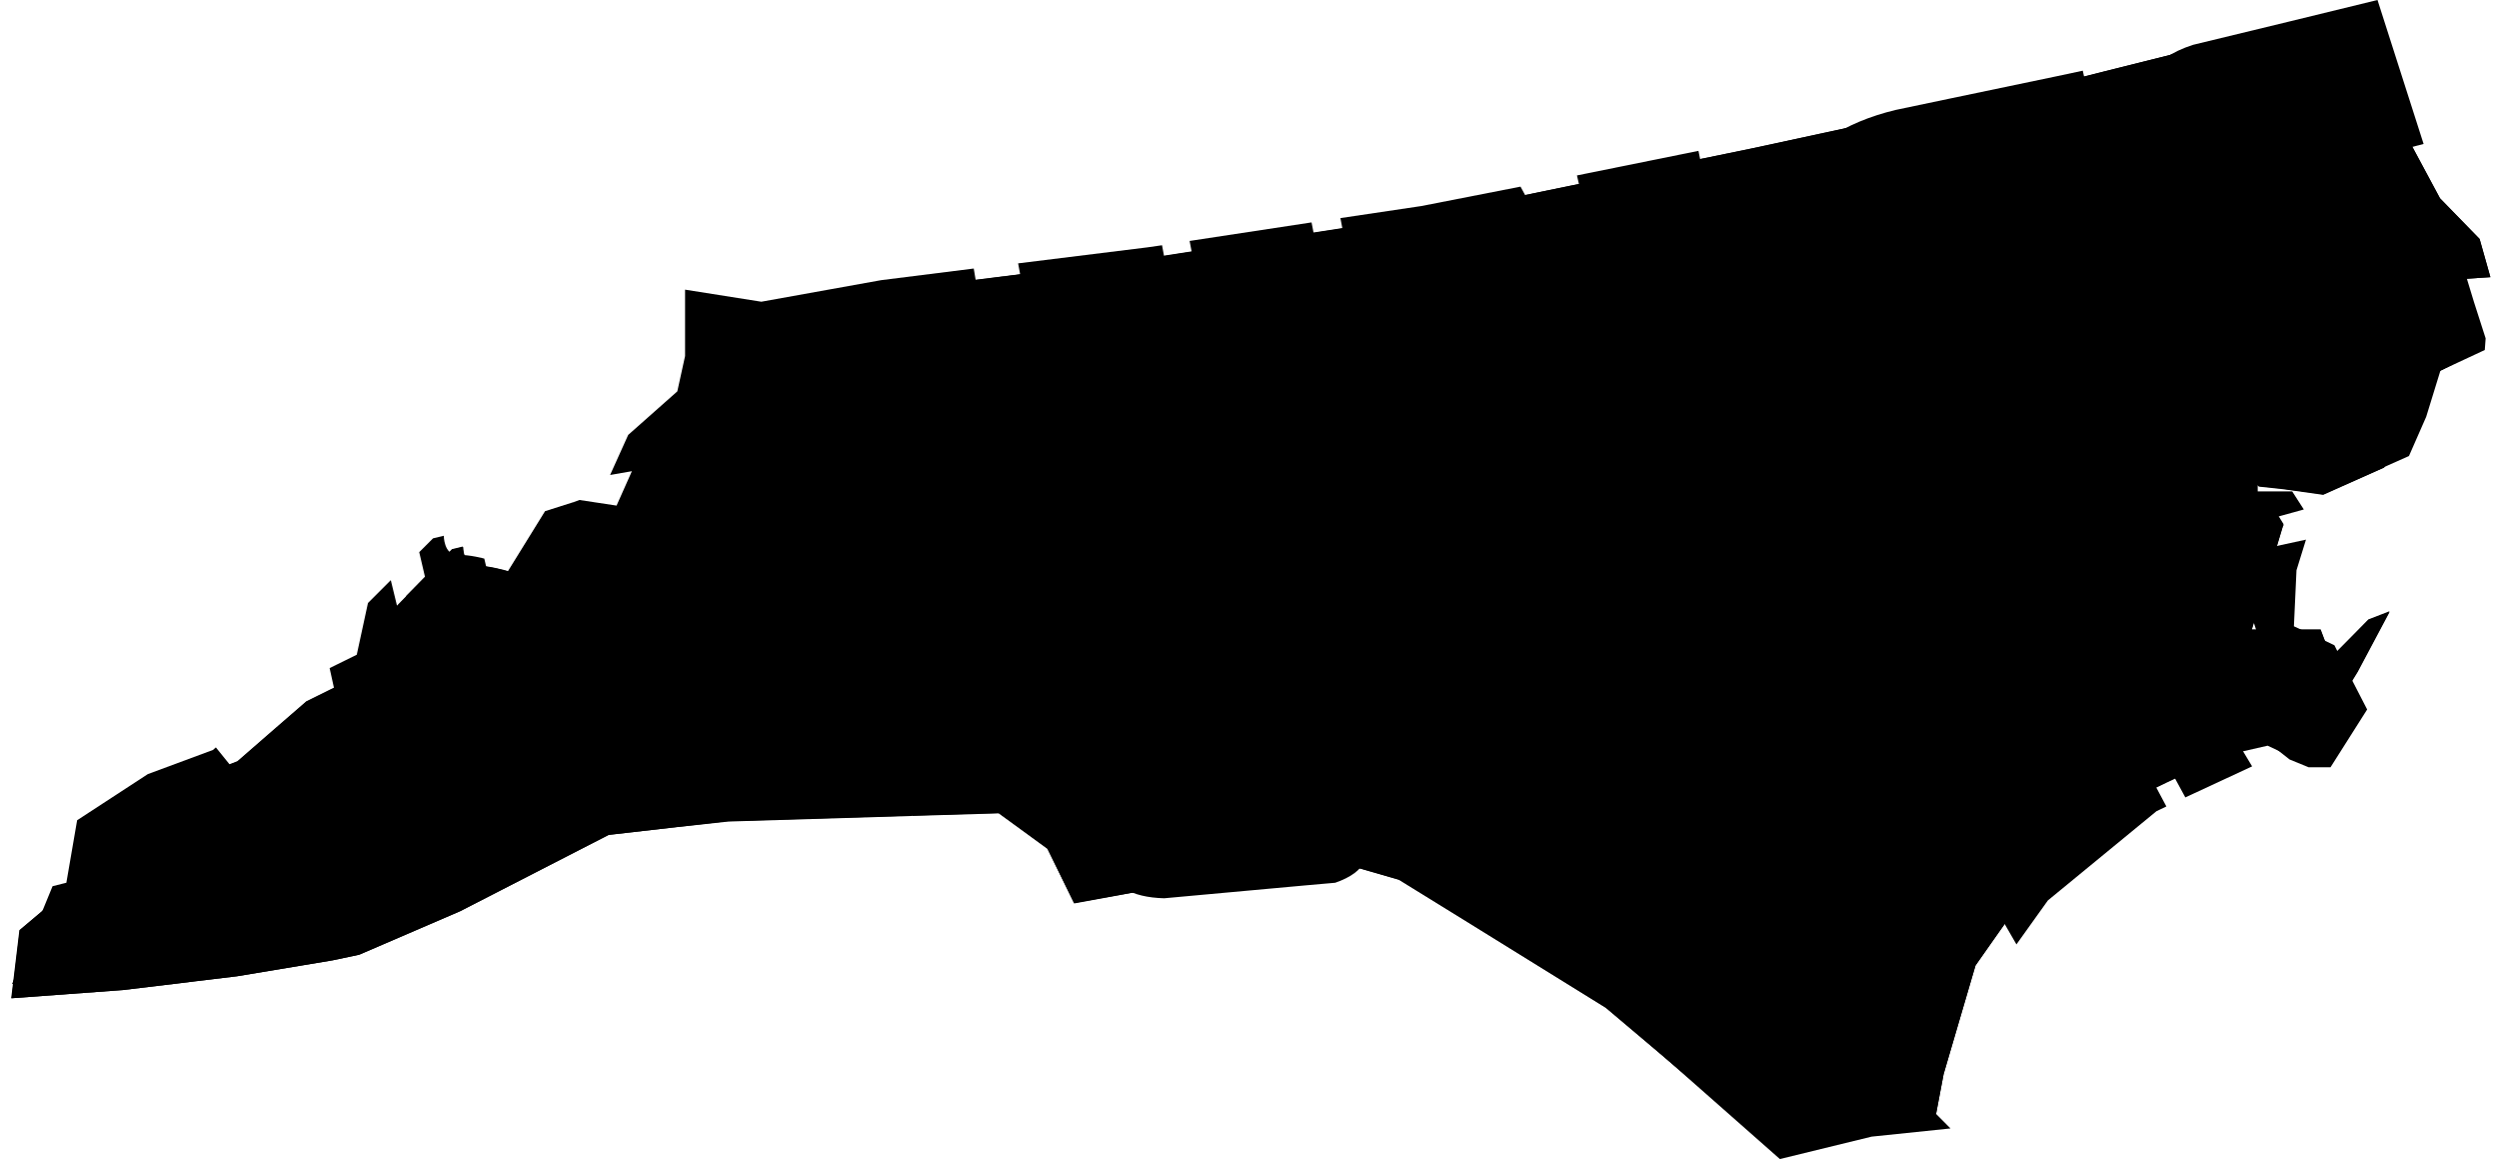
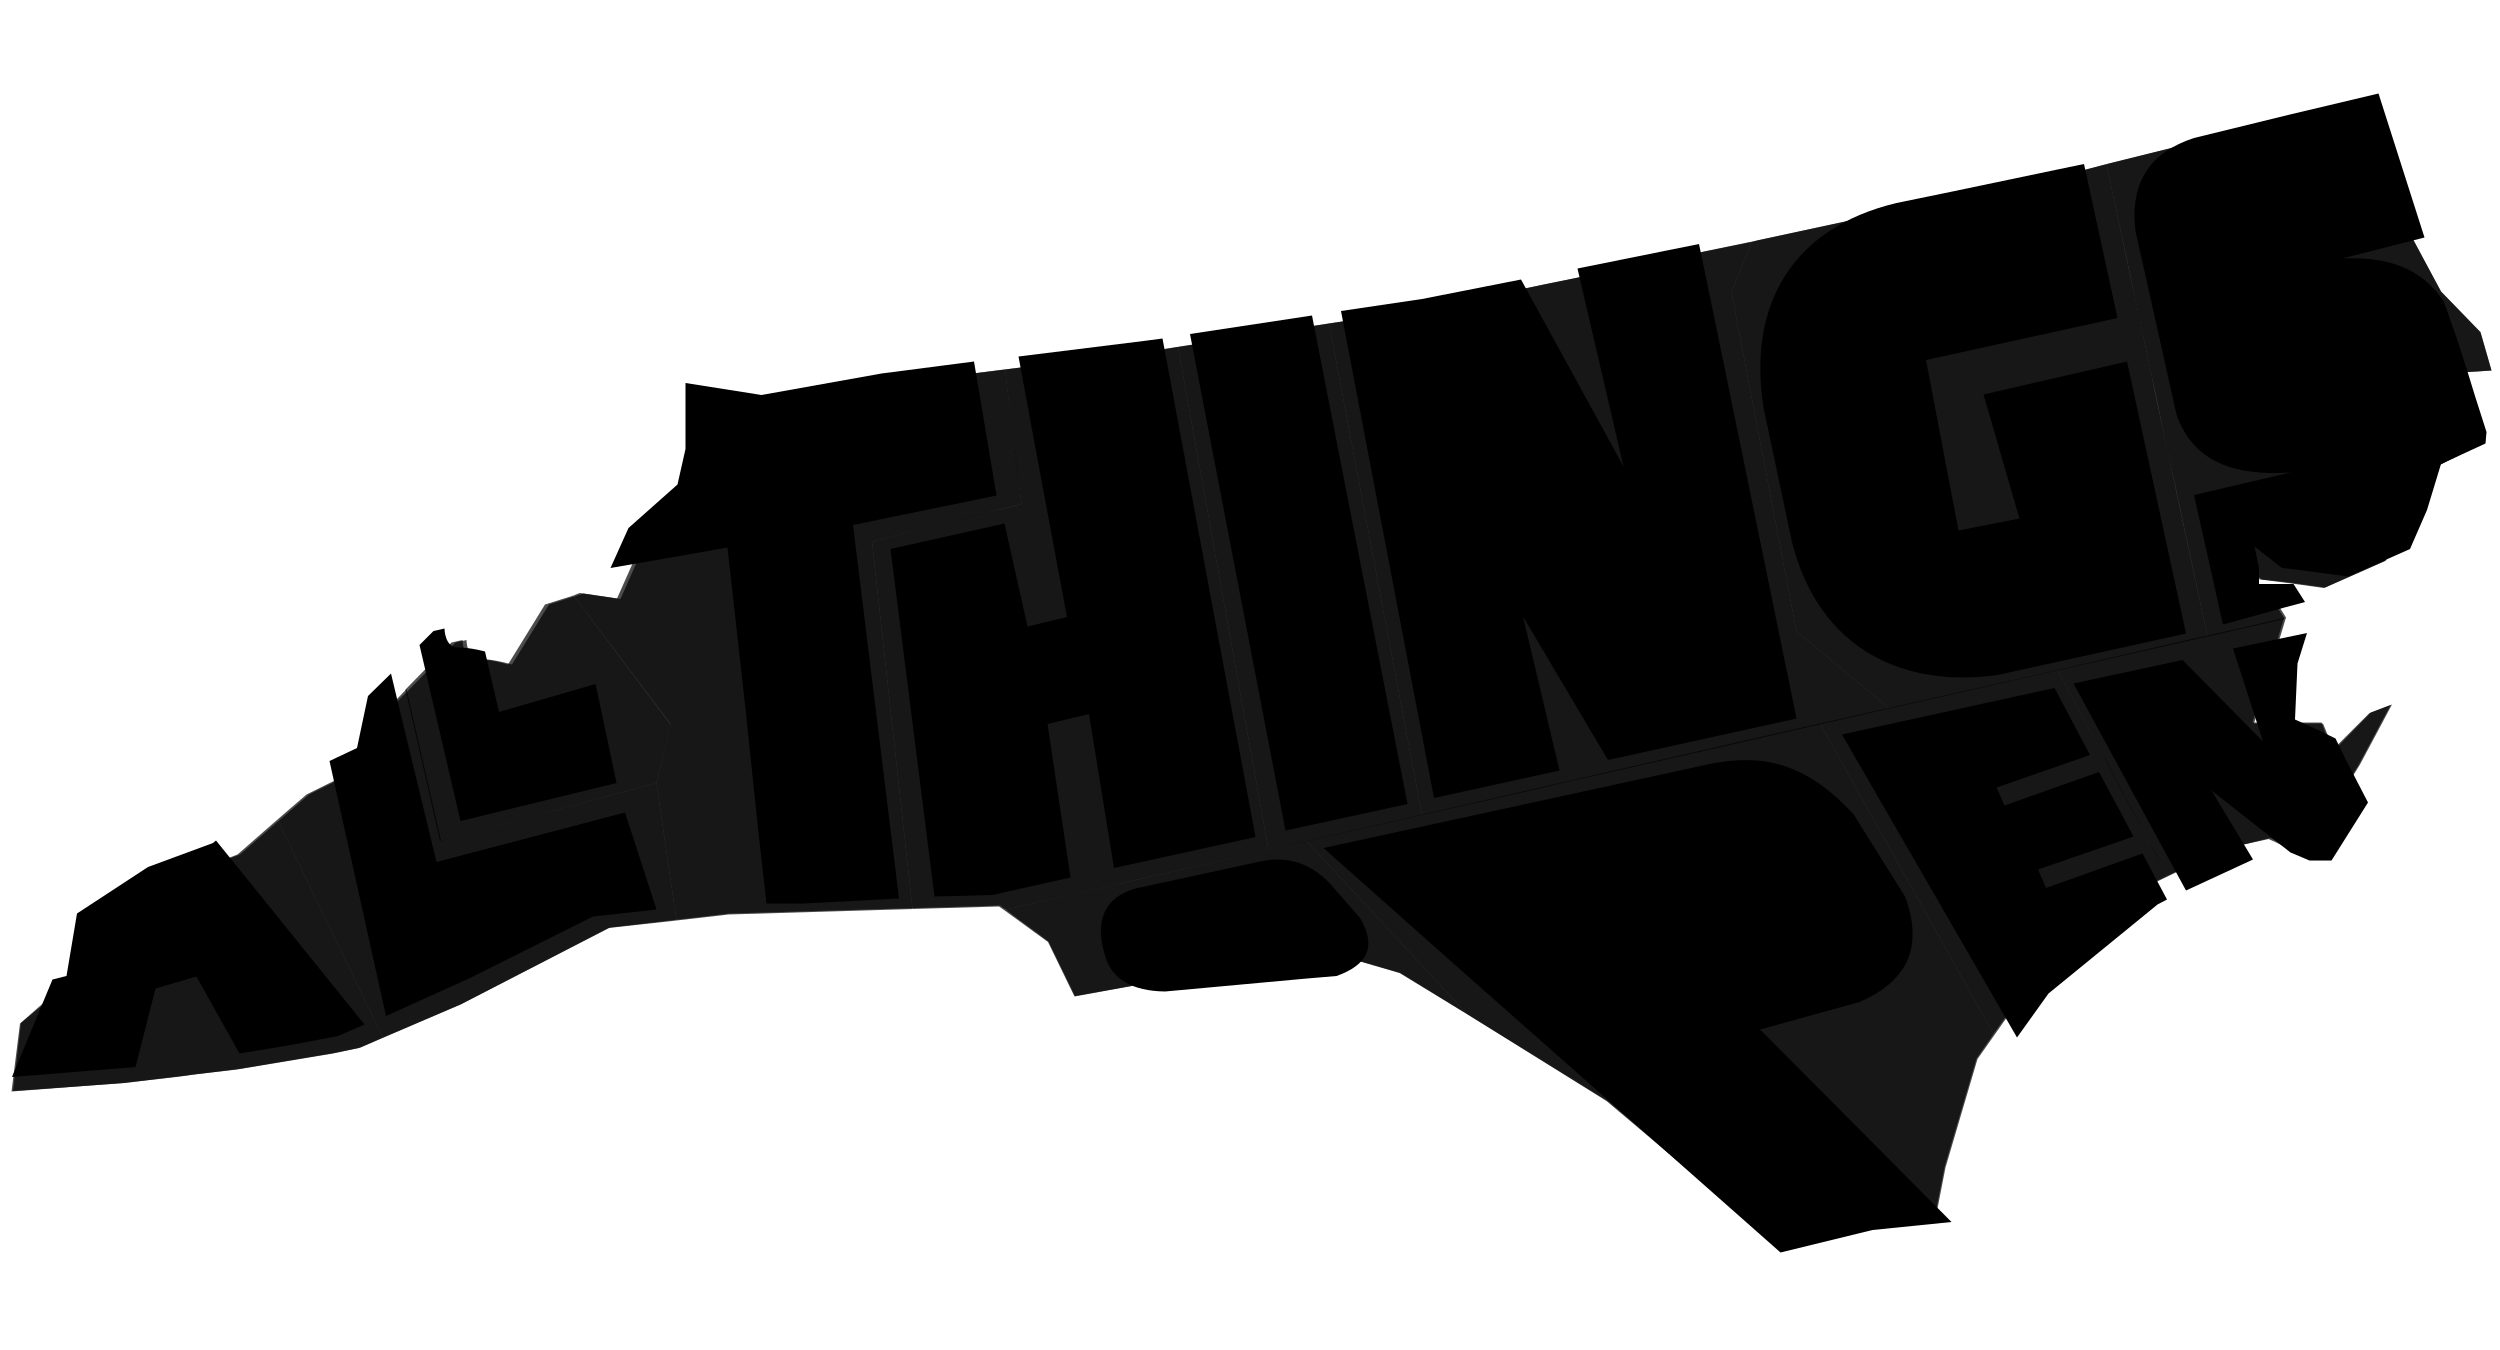
- <svg xmlns="http://www.w3.org/2000/svg" version="1.1" x="0px" y="0px" viewBox="0 0 580 270" enable-background="new 0 0 580 270" xml:space="preserve">
+ <svg xmlns="http://www.w3.org/2000/svg" version="1.1" id="Layer_1" x="0px" y="0px" viewBox="0 0 500 270" enable-background="new 0 0 500 270" xml:space="preserve">
  <g id="Layer_2">
-     <polygon id="prea" points="55.1,176.6 40.3,182.3 24.3,193 21.8,207.6 11.3,210.1 4.6,215.8 2.7,231.6 28.5,229.7 41.9,228.1   45,227.7 55,226.5 77.2,222.8 83.3,221.5 88.9,219.1 64.4,168.5  " />
-     <polygon id="prel" points="102.3,173.4 94.3,138.3 90.2,142.5 87.7,154.5 71.1,162.7 64.4,168.5 88.9,219.1 106.8,211.4   141.2,193.7 157,191.9 152.3,160  " />
-     <path id="prel2" d="M152.3,160l3.4-13.5l-22.6-30l-6.6,2.1l-8.6,13.9c0,0-4.3-1.3-7.4-1.3c-3.1,0-3.1-4.4-3.1-4.4l-2.5,0.6   l-10.7,10.9l8,35.1L152.3,160z" />
-     <polygon id="pret" points="237,95.3 233.2,64.1 206.7,67.4 179.4,72.5 162,69.6 162,85.1 160.3,93.3 149.3,103.4 143.1,117.3   134.5,116 133.1,116.5 155.7,146.5 152.3,160 157,191.9 169,190.6 211.7,189.3 202.3,104  " />
-     <polygon id="preh" points="267,59.9 233.2,64.1 236,87.4 237,95.3 232.9,96.4 227,97.8 202.3,104 211.7,189.3 231.8,188.7   232.9,189.5 248.3,186 255,184.5 264,182.4 294.3,175.6 273.3,58.9  " />
-     <polygon id="prei" points="273.3,58.9 294.3,175.6 329.9,167.5 308.3,53.5  " />
-     <polygon id="pren" points="401.7,46.3 406.3,34.5 373.3,41.3 363.9,43.2 358.1,44.4 332.2,49.8 308.3,53.5 329.9,167.5   357.6,161.2 363.9,159.7 373.3,157.6 438.4,142.8 416.8,124.9  " />
-     <polygon id="preg" points="483.3,17.9 408.1,34.1 406.3,34.5 401.7,46.3 416.8,124.9 438.4,142.8 512.1,126.1 500,69.5 498.9,64.1   497.8,58.9 496.2,51.6 495,45.8 494.2,42.2 488.7,16.5  " />
-     <polygon id="pres" points="578,64.3 575.5,55.4 566.3,46 561.2,36.5 552.7,20.7 546.2,2.4 526.6,7 488.7,16.5 490.8,26.3   500.6,72.4 502.8,82.6 504.8,91.8 512.1,126.1 529.9,122 530,121.9 526.9,117 519,117 519,112.9 518,107.8 524.3,112.9   529.9,113.5 539.2,114.8 553.3,108.5 558.3,97.1 560.8,88.9 570.6,83.8 571.8,67.4 568.8,64.9  " />
-     <polygon id="preo" points="232.9,189.5 243.1,196.9 249.3,209.6 265.6,206.6 313.6,200.9 324.7,204.1 340.3,213.7 303.1,173.5   296.2,175.1  " />
-     <polygon id="prep" points="303.1,173.5 340.3,213.7 372.7,233.8 410.6,265.8 431.4,260.6 449.3,258.7 451.1,249.2 458.5,224   462.5,218.3 422.2,146.3 402.9,150.7  " />
-     <polygon id="pree" points="422.2,146.3 462.5,218.3 471.4,205.7 496.1,184.8 502.8,181.6 499.9,176 498.5,173.5 496.9,170.6   495.3,167.5 489,155.7 487.4,152.7 485.7,149.5 484.8,147.8 477.3,133.8  " />
-     <polygon id="pren2" points="549.7,143.8 541,152.5 538.6,146 522.6,146 529.9,121.8 519.4,124.2 512.1,125.8 506.9,127   477.3,133.8 502.8,181.6 515.8,175.4 520.6,174.3 526.3,173 530.6,175 535.5,175 547.2,155.9 554.6,142  " />
+     <polygon id="prea" opacity="0.7" points="47.5,170.9 34.7,175.8 20.9,185 18.8,197.6 9.7,199.7 4,204.7 2.3,218.3 24.6,216.6 36.1,215.3   38.8,214.9 47.4,213.9 66.6,210.7 71.8,209.6 76.6,207.5 55.5,163.9  " />
+     <polygon id="prel" opacity="0.7" points="88.2,168.1 81.3,137.8 77.8,141.5 75.6,151.8 61.3,158.9 55.5,163.9 76.6,207.5 92.1,200.9 121.7,185.6   135.3,184.1 131.3,156.6  " />
+     <path id="prel2" opacity="0.7" d="M131.3,156.6l2.9-11.6l-19.5-25.9l-5.7,1.8l-7.4,12c0,0-3.7-1.1-6.4-1.1c-2.7,0-2.7-3.8-2.7-3.8l-2.2,0.5   l-9.2,9.4l6.9,30.3L131.3,156.6z" />
+     <polygon id="pret" opacity="0.7" points="204.3,100.8 201,73.9 178.2,76.7 154.7,81.1 139.7,78.6 139.7,92 138.2,99.1 128.7,107.8 123.4,119.7   115.9,118.6 114.7,119.1 134.2,144.9 131.3,156.6 135.3,184.1 145.7,182.9 182.5,181.8 174.4,108.3  " />
+     <polygon id="preh" opacity="0.7" points="230.2,70.3 201,73.9 203.4,94 204.3,100.8 200.8,101.7 195.7,102.9 174.4,108.3 182.5,181.8   199.8,181.3 200.8,182 214.1,179 219.8,177.7 227.6,175.9 253.7,170 235.6,69.4  " />
+     <polygon id="prei" opacity="0.7" points="235.6,69.4 253.7,170 284.4,163 265.8,64.7  " />
+     <polygon id="pren" opacity="0.7" points="346.3,58.5 350.3,48.4 321.8,54.2 313.7,55.9 308.7,56.9 286.4,61.6 265.8,64.7 284.4,163 308.3,157.6   313.7,156.3 321.8,154.5 377.9,141.7 359.3,126.3  " />
+     <polygon id="preg" opacity="0.7" points="416.6,34.1 351.8,48 350.3,48.4 346.3,58.5 359.3,126.3 377.9,141.7 441.5,127.3 431,78.5 430.1,73.9   429.1,69.4 427.8,63.1 426.7,58.1 426,55 421.3,32.8  " />
+     <polygon id="pres" opacity="0.7" points="498.3,74.1 496.1,66.4 488.2,58.3 483.8,50.1 476.5,36.5 470.9,20.7 454,24.7 421.3,32.8 423.1,41.3   431.6,81 433.4,89.8 435.2,97.8 441.5,127.3 456.8,123.8 456.9,123.7 454.2,119.5 447.4,119.5 447.4,115.9 446.6,111.6 452,115.9   456.8,116.5 464.8,117.6 477,112.2 481.3,102.3 483.4,95.3 491.9,90.9 492.9,76.7 490.3,74.6  " />
+     <polygon id="preo" opacity="0.7" points="200.8,182 209.6,188.4 214.9,199.3 229,196.7 270.3,191.8 279.9,194.6 293.4,202.8 261.3,168.2   255.3,169.6  " />
+     <polygon id="prep" opacity="0.7" points="261.3,168.2 293.4,202.8 321.3,220.2 354,247.8 371.9,243.3 387.3,241.6 388.9,233.4 395.3,211.7   398.7,206.8 364,144.7 347.3,148.5  " />
+     <polygon id="pree" opacity="0.7" points="364,144.7 398.7,206.8 406.4,195.9 427.7,177.9 433.4,175.2 430.9,170.3 429.7,168.2 428.4,165.7   427,163 421.6,152.8 420.2,150.3 418.7,147.5 417.9,146 411.5,134  " />
+     <polygon id="pren2" opacity="0.7" points="473.9,142.6 466.4,150.1 464.3,144.5 450.5,144.5 456.8,123.6 447.8,125.7 441.5,127.1 437,128.1   411.5,134 433.4,175.2 444.7,169.8 448.8,168.9 453.7,167.8 457.4,169.5 461.6,169.5 471.7,153 478.1,141  " />
  </g>
  <g id="Layer_4">
-     <polygon id="posta" points="49.4,174 34.3,179.6 17.9,190.3 15.4,204.8 12.2,205.6 8.5,214.6 2.8,228.3 31.4,225.9 36.1,207.7   45.6,204.9 55.6,222.8 68.1,220.7 78.4,218.7 84.6,216.1 50.1,173.4  " />
-     <polygon id="postl" points="101.3,178.4 93.2,144.9 90.7,134.6 85.4,139.9 82.8,151.9 76.5,155 89.5,214.1 109,205.3 137.6,191   152.3,189.4 145,166.9  " />
-     <path id="postl2" d="M143,160.1l-2.3-11l-2.6-12l-22.4,6.5l-3.3-14c0,0-3.2-0.9-6.3-0.9c-3.1,0-3.1-4.4-3.1-4.4l-2.5,0.6l-3.2,3.2   l9.5,40.8L143,160.1z" />
-     <polygon id="postt" points="231.2,93.3 226,62.3 204.5,65 176.7,70 159,67.2 159,82.6 157.2,90.8 145.8,100.9 141.6,110.2   157,107.5 168.8,105.4 173.1,143.9 176,171.6 177.8,188 186.4,188 208.6,186.9 197.9,100.2  " />
-     <polygon id="posth" points="266.2,57.4 236.3,61.1 240.1,81.7 247.6,121.5 238.4,123.8 233,99.9 206.6,105.8 216.8,186.4   230.2,186 248.4,182 243,146.4 252.7,144.1 258.5,179.8 291.3,172.6 269.7,56.9  " />
-     <polygon id="posti" points="276.1,55.9 298.2,171.1 326.5,164.9 304.4,51.6  " />
-     <polygon id="postn" points="398,53.5 394.2,35 366,40.7 376.6,86.6 352.9,43.3 329.9,47.8 311.1,50.6 332.7,163.5 361.8,157.2   353.3,121.4 373.1,154.7 416.8,145.1 412.7,125.2  " />
-     <path id="postg" d="M477.3,17.7l-24.9,5.2L440,25.5c-24.3,5.8-34.6,23.7-30.9,47.4l6.6,31.2c6.4,25.2,26.1,33.9,47.7,30.8l43.7-9.6   l-13.7-63.1l-33.3,7.6l8.4,28.8l-14.2,2.8l-7.5-39.6l44.4-9.7l-7.8-35.7L477.3,17.7z" />
-     <path id="posts" d="M572.4,64.2l-2.3-7.2l-3-8.6c-5.3-8.2-13.7-10.6-23.7-10.1l19.1-4.9L551.8,0L531.3,5l-22.3,5.4   C499,13.6,494,20.5,495.4,32l9.5,42.6c3.9,11.2,13.7,14.3,26.5,13.5L509,93.3l6.7,30.1l14.3-3.9l4.7-1.3L532,114h-8v-3.7l-1-5   l6.4,5l3.1,0.3l12.2,1.6l14.4-6.4l4-9.1l3.3-10.7l10.3-4.8l0.2-2.7l-2.7-8.4L572.4,64.2z" />
-     <path id="posto" d="M263.4,184.5c-7.3,2.1-9.5,7.5-7.1,15.5l0,0c1.5,5.5,6.3,8.2,13.9,8.4l32.9-3l6.8-0.6c7.2-2.5,9.4-6.8,5.4-13.5   l-7.1-8.1c-4.7-4.9-10-6.1-15.6-5.1L263.4,184.5z" />
-     <path id="postp" d="M307,175.1l32.3,28.6l29.9,26.5l43.9,38.7l21.3-5.2l18.3-1.9l-44.4-44.6l23.1-6.4c10.7-4.6,15.1-12.3,10.5-24.5   l-11.8-18.9c-12.1-13.3-22.7-13.8-33-12L307,175.1z" />
-     <polygon id="poste" points="427.4,148.8 468,219.1 475.3,208.9 500.5,188.2 502.8,187.1 497.1,176.4 474.7,184.4 472.8,180.1   495,172.5 487,157.5 465.1,165.3 463.2,161.1 484.9,153.6 476.7,138  " />
-     <polygon id="postn2" points="541.8,149.7 537.8,147.8 532.4,145.3 533,132.3 535.2,125.2 518.1,128.9 525,150.4 506.3,131.5   481.1,137 507.2,185 522.7,177.8 513.1,161.8 531.4,176.2 535.8,178 540.9,178 549.4,164.6 544.3,154.7  " />
+     <polygon id="posta" points="42.6,168.6 29.6,173.4 15.4,182.7 13.3,195.2 10.5,195.9 7.3,203.6 2.4,215.4 27.1,213.4 31.1,197.7   39.3,195.3 47.9,210.7 58.7,208.9 67.6,207.2 72.9,204.9 43.2,168.1  " />
+     <polygon id="postl" points="87.3,172.4 80.3,143.5 78.2,134.7 73.6,139.2 71.4,149.6 65.9,152.2 77.2,203.2 94,195.6 118.6,183.3   131.3,181.9 125,162.5  " />
+     <path id="postl2" d="M123.3,156.6l-2-9.5l-2.2-10.3l-19.3,5.6l-2.8-12.1c0,0-2.8-0.8-5.4-0.8c-2.7,0-2.7-3.8-2.7-3.8l-2.2,0.5   l-2.8,2.8l8.2,35.2L123.3,156.6z" />
+     <polygon id="postt" points="199.3,99.1 194.8,72.3 176.3,74.7 152.3,79 137.1,76.6 137.1,89.8 135.5,96.9 125.7,105.6 122.1,113.6   135.3,111.3 145.5,109.5 149.2,142.7 151.7,166.6 153.3,180.7 160.7,180.7 179.8,179.7 170.6,105  " />
+     <polygon id="posth" points="229.5,68.1 203.7,71.3 207,89.1 213.4,123.4 205.5,125.3 200.9,104.7 178.1,109.8 186.9,179.3   198.4,179 214.1,175.5 209.5,144.8 217.8,142.8 222.8,173.6 251.1,167.4 232.5,67.7  " />
+     <polygon id="posti" points="238,66.8 257.1,166.1 281.5,160.8 262.4,63.1  " />
+     <polygon id="postn" points="343.1,64.7 339.8,48.8 315.5,53.7 324.7,93.3 304.2,55.9 284.4,59.8 268.2,62.2 286.8,159.6   311.9,154.1 304.6,123.3 321.6,152 359.3,143.7 355.8,126.6  " />
+     <path id="postg" d="M411.5,33.9L390,38.4l-10.7,2.2c-20.9,5-29.8,20.4-26.6,40.9l5.7,26.9c5.5,21.7,22.5,29.2,41.1,26.6l37.7-8.3   l-11.8-54.4l-28.7,6.6l7.2,24.8l-12.2,2.4l-6.5-34.1l38.3-8.4l-6.7-30.8L411.5,33.9z" />
+     <path id="posts" d="M493.4,74l-2-6.2l-2.6-7.4c-4.6-7.1-11.8-9.1-20.4-8.7l16.5-4.2l-9.2-28.8L458,22.9l-19.2,4.7   c-8.6,2.8-12.9,8.7-11.7,18.6l8.2,36.7c3.4,9.7,11.8,12.3,22.8,11.6l-19.3,4.5l5.8,25.9l12.3-3.4l4.1-1.1l-2.3-3.6h-6.9v-3.2   l-0.9-4.3l5.5,4.3l2.7,0.3l10.5,1.4l12.4-5.5l3.4-7.8l2.8-9.2l8.9-4.1l0.2-2.3l-2.3-7.2L493.4,74z" />
+     <path id="posto" d="M227.1,177.7c-6.3,1.8-8.2,6.5-6.1,13.4l0,0c1.3,4.7,5.4,7.1,12,7.2l28.4-2.6l5.9-0.5c6.2-2.2,8.1-5.9,4.7-11.6   l-6.1-7c-4.1-4.2-8.6-5.3-13.4-4.4L227.1,177.7z" />
+     <path id="postp" d="M264.7,169.6l27.8,24.7l25.8,22.8l37.8,33.4l18.4-4.5l15.8-1.6L352,205.9l19.9-5.5c9.2-4,13-10.6,9.1-21.1   l-10.2-16.3c-10.4-11.5-19.6-11.9-28.4-10.3L264.7,169.6z" />
+     <polygon id="poste" points="368.4,146.9 403.4,207.5 409.7,198.7 431.5,180.9 433.4,179.9 428.5,170.7 409.2,177.6 407.6,173.9   426.7,167.3 419.8,154.4 400.9,161.1 399.3,157.5 418,151 410.9,137.6  " />
+     <polygon id="postn2" points="467.1,147.7 463.6,146 459,143.9 459.5,132.7 461.4,126.6 446.6,129.7 452.6,148.3 436.5,132   414.7,136.7 437.2,178.1 450.6,171.9 442.3,158.1 458.1,170.5 461.9,172.1 466.3,172.1 473.6,160.5 469.2,152  " />
  </g>
  <g id="Layer_3">
-     <path id="state" d="M546.2,2.4l6.5,18.3L566.3,46l9.2,9.5l2.5,8.8   l-9.2,0.6l3.1,2.5l-1.2,16.4l-9.9,5l-2.5,8.2l-4.9,11.4l-14.2,6.3l-9.2-1.3l-5.5-0.6l-6.2-5l1.2,5v3.8h7.4l3.1,5l-7.4,24.6h16   l2.5,6.3l8.6-8.8l4.9-1.9l-7.4,13.9l-11.7,18.9h-4.9l-4.3-1.9l-10.5,2.5l-19.7,9.5l-24.6,20.8L458.5,224l-7.4,25.2l-1.8,9.5   l-17.9,1.9l-20.8,5.2l-37.9-32l-48-29.7l-11.1-3.2l-48,5.7l-16.3,2.9l-6.2-12.6l-11.3-8.3l-62.8,1.9l-27.7,3.2l-34.5,17.7   l-23.4,10.1l-6.2,1.3L55,226.5l-26.5,3.2l-25.9,1.9l1.9-15.8l6.8-5.7l10.5-2.5l2.5-14.5l16-10.7l14.8-5.7l16-13.9l16.6-8.2l2.5-12   l14.8-15.1l2.5-0.6c0,0,0,4.4,3.1,4.4c3.1,0,7.4,1.3,7.4,1.3l8.6-13.9l8-2.5l8.6,1.3l6.2-13.9l11.1-10.1l1.8-8.2V69.6l17.2,2.8   l27.2-5l60.3-7.6l65.3-10.1l75.9-15.6l75.2-16.3L526.6,7L546.2,2.4z" />
+     <path id="state" opacity="0.7" d="M470.9,20.7l5.6,15.8l11.7,21.8l7.9,8.2l2.2,7.6l-7.9,0.5l2.7,2.2l-1,14.1l-8.5,4.3l-2.2,7.1l-4.2,9.8   l-12.2,5.4l-7.9-1.1l-4.7-0.5l-5.3-4.3l1,4.3v3.3h6.4l2.7,4.3l-6.4,21.2h13.8l2.2,5.4l7.4-7.6l4.2-1.6l-6.4,12l-10.1,16.3h-4.2   l-3.7-1.6l-9.1,2.2l-17,8.2l-21.2,17.9l-11.2,15.9l-6.4,21.7l-1.6,8.2l-15.4,1.6l-17.9,4.5l-32.7-27.6l-41.4-25.6l-9.6-2.8   l-41.4,4.9l-14.1,2.5l-5.3-10.9l-9.7-7.2l-54.1,1.6l-23.9,2.8l-29.7,15.3l-20.2,8.7l-5.3,1.1l-19.1,3.2l-22.8,2.8l-22.3,1.6   l1.6-13.6l5.9-4.9l9.1-2.2l2.2-12.5l13.8-9.2l12.8-4.9l13.8-12l14.3-7.1l2.2-10.3l12.8-13l2.2-0.5c0,0,0,3.8,2.7,3.8   c2.7,0,6.4,1.1,6.4,1.1l7.4-12l6.9-2.2l7.4,1.1l5.3-12l9.6-8.7l1.6-7.1V78.6l14.8,2.4l23.4-4.3l52-6.6l56.3-8.7L351.9,48L416.7,34   l37.2-9.3L470.9,20.7z" />
  </g>
</svg>
